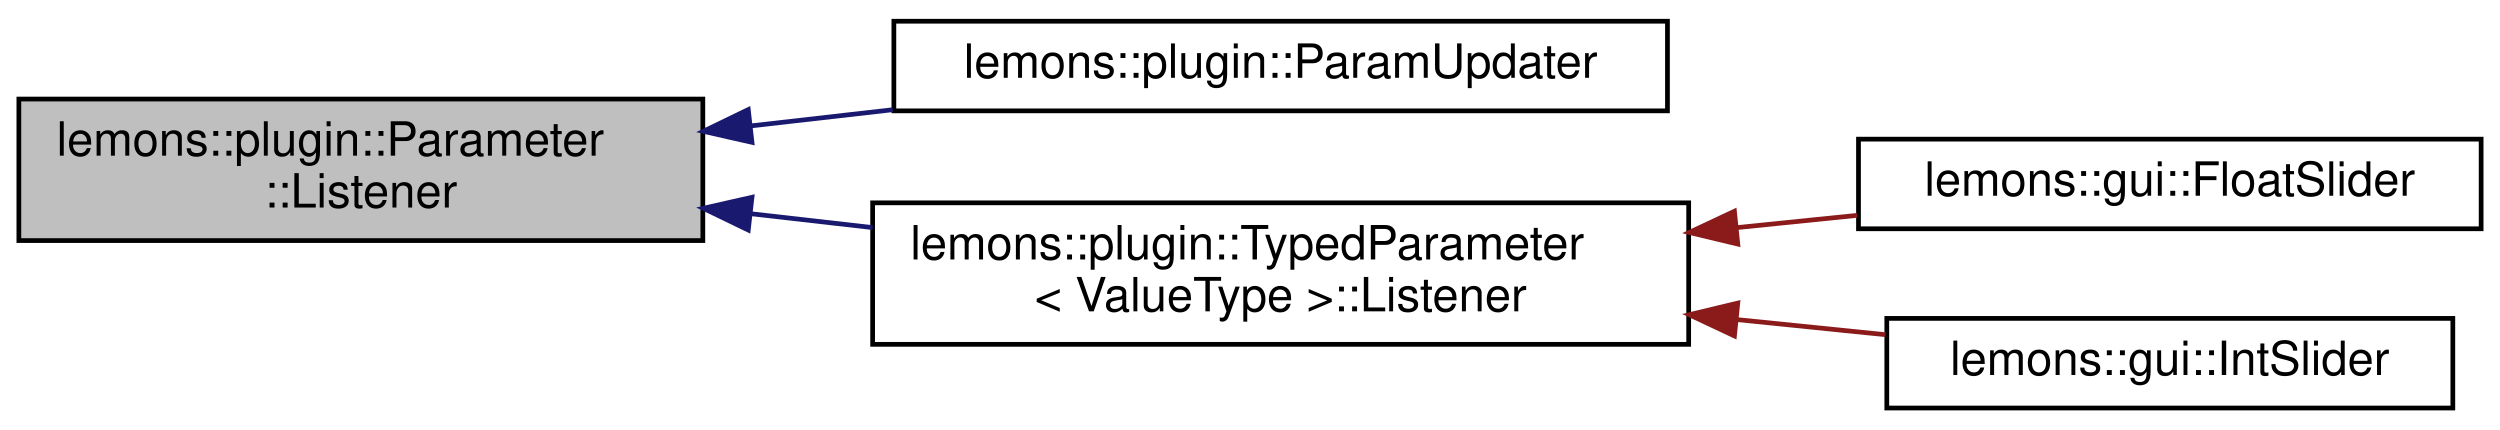
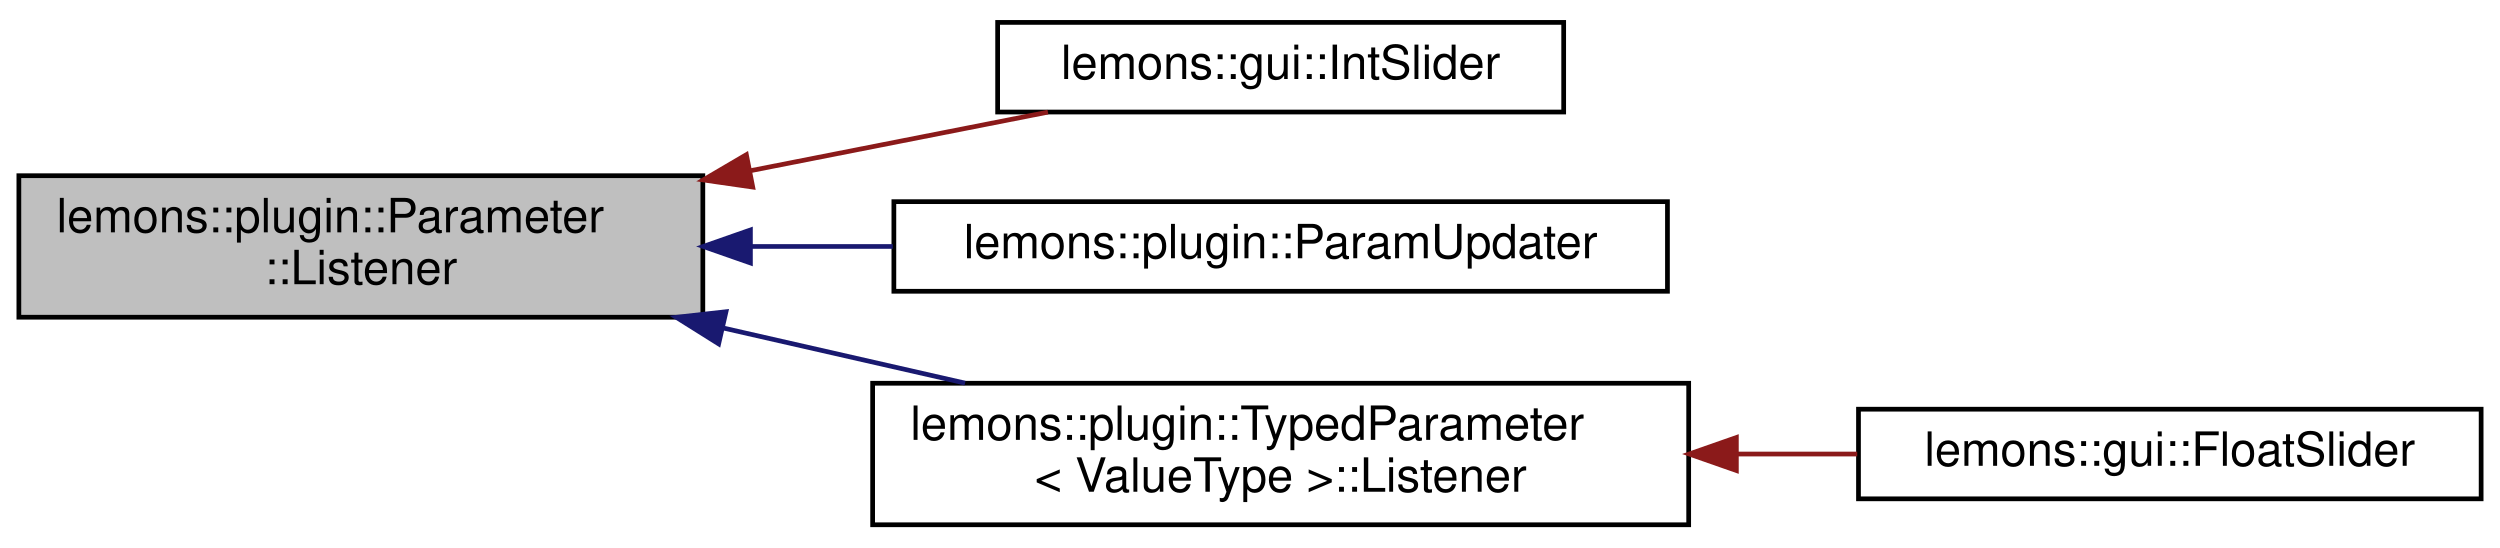
- <svg xmlns="http://www.w3.org/2000/svg" xmlns:xlink="http://www.w3.org/1999/xlink" width="530pt" height="91pt" viewBox="0.00 0.00 530.00 91.00">
-   <g id="graph0" class="graph" transform="scale(1 1) rotate(0) translate(4 87)">
+ <svg xmlns="http://www.w3.org/2000/svg" xmlns:xlink="http://www.w3.org/1999/xlink" width="530pt" height="116pt" viewBox="0.00 0.00 530.00 115.50">
+   <g id="graph0" class="graph" transform="scale(1 1) rotate(0) translate(4 111.5)">
    <g id="node1" class="node">
      <g id="a_node1">
        <a xlink:title="A Listener class that will be notified when aspects of a Parameter change.">
-           <polygon fill="#bfbfbf" stroke="black" points="0,-36 0,-66 145,-66 145,-36 0,-36" />
-           <text text-anchor="start" x="8" y="-54" font-family="Helvetica,sans-Serif" font-size="10.00">lemons::plugin::Parameter</text>
-           <text text-anchor="middle" x="72.5" y="-43" font-family="Helvetica,sans-Serif" font-size="10.00">::Listener</text>
+           <polygon fill="#bfbfbf" stroke="black" points="0,-44.5 0,-74.5 145,-74.5 145,-44.5 0,-44.5" />
+           <text text-anchor="start" x="8" y="-62.5" font-family="Helvetica,sans-Serif" font-size="10.00">lemons::plugin::Parameter</text>
+           <text text-anchor="middle" x="72.5" y="-51.5" font-family="Helvetica,sans-Serif" font-size="10.00">::Listener</text>
        </a>
      </g>
    </g>
    <g id="node2" class="node">
      <g id="a_node2">
-         <a xlink:href="structlemons_1_1plugin_1_1_param_updater.html" target="_top" xlink:title="A listener class that calls lambda functions when a parameter's value or gesture state changes.">
-           <polygon fill="none" stroke="black" points="185.5,-63.5 185.5,-82.5 349.5,-82.5 349.5,-63.5 185.5,-63.5" />
-           <text text-anchor="middle" x="267.5" y="-70.5" font-family="Helvetica,sans-Serif" font-size="10.00">lemons::plugin::ParamUpdater</text>
+         <a xlink:href="classlemons_1_1gui_1_1_int_slider.html" target="_top" xlink:title="Plugin slider that attaches to an integer parameter.">
+           <polygon fill="none" stroke="black" points="207.5,-88 207.5,-107 327.5,-107 327.5,-88 207.5,-88" />
+           <text text-anchor="middle" x="267.5" y="-95" font-family="Helvetica,sans-Serif" font-size="10.00">lemons::gui::IntSlider</text>
        </a>
      </g>
    </g>
    <g id="edge1" class="edge">
-       <path fill="none" stroke="midnightblue" d="M155.33,-60.33C165.24,-61.46 175.36,-62.61 185.27,-63.74" />
-       <polygon fill="midnightblue" stroke="midnightblue" points="155.42,-56.82 145.09,-59.16 154.63,-63.77 155.42,-56.82" />
+       <path fill="none" stroke="#8b1a1a" d="M155.19,-75.58C176.64,-79.81 199.09,-84.23 218.16,-87.98" />
+       <polygon fill="#8b1a1a" stroke="#8b1a1a" points="155.58,-72.09 145.09,-73.6 154.23,-78.96 155.58,-72.09" />
    </g>
    <g id="node3" class="node">
      <g id="a_node3">
-         <a xlink:href="structlemons_1_1plugin_1_1_typed_parameter_1_1_listener.html" target="_top" xlink:title="A class that will recieve updates when aspects of a TypedParameter change.">
-           <polygon fill="none" stroke="black" points="181,-14 181,-44 354,-44 354,-14 181,-14" />
-           <text text-anchor="start" x="189" y="-32" font-family="Helvetica,sans-Serif" font-size="10.00">lemons::plugin::TypedParameter</text>
-           <text text-anchor="middle" x="267.5" y="-21" font-family="Helvetica,sans-Serif" font-size="10.00">&lt; ValueType &gt;::Listener</text>
+         <a xlink:href="structlemons_1_1plugin_1_1_param_updater.html" target="_top" xlink:title="A listener class that calls lambda functions when a parameter's value or gesture state changes.">
+           <polygon fill="none" stroke="black" points="185.5,-50 185.5,-69 349.5,-69 349.5,-50 185.5,-50" />
+           <text text-anchor="middle" x="267.5" y="-57" font-family="Helvetica,sans-Serif" font-size="10.00">lemons::plugin::ParamUpdater</text>
        </a>
      </g>
    </g>
    <g id="edge2" class="edge">
-       <path fill="none" stroke="midnightblue" d="M155.07,-41.7C163.64,-40.73 172.37,-39.73 180.99,-38.75" />
-       <polygon fill="midnightblue" stroke="midnightblue" points="154.63,-38.23 145.09,-42.84 155.42,-45.18 154.63,-38.23" />
+       <path fill="none" stroke="midnightblue" d="M155.33,-59.5C165.24,-59.5 175.36,-59.5 185.27,-59.5" />
+       <polygon fill="midnightblue" stroke="midnightblue" points="155.09,-56 145.09,-59.5 155.09,-63 155.09,-56" />
    </g>
    <g id="node4" class="node">
      <g id="a_node4">
-         <a xlink:href="classlemons_1_1gui_1_1_float_slider.html" target="_top" xlink:title="Plugin slider that attaches to a float parameter.">
-           <polygon fill="none" stroke="black" points="390,-38.5 390,-57.5 522,-57.5 522,-38.5 390,-38.5" />
-           <text text-anchor="middle" x="456" y="-45.5" font-family="Helvetica,sans-Serif" font-size="10.00">lemons::gui::FloatSlider</text>
+         <a xlink:href="structlemons_1_1plugin_1_1_typed_parameter_1_1_listener.html" target="_top" xlink:title="A class that will recieve updates when aspects of a TypedParameter change.">
+           <polygon fill="none" stroke="black" points="181,-0.5 181,-30.5 354,-30.5 354,-0.5 181,-0.5" />
+           <text text-anchor="start" x="189" y="-18.5" font-family="Helvetica,sans-Serif" font-size="10.00">lemons::plugin::TypedParameter</text>
+           <text text-anchor="middle" x="267.5" y="-7.5" font-family="Helvetica,sans-Serif" font-size="10.00">&lt; ValueType &gt;::Listener</text>
        </a>
      </g>
    </g>
    <g id="edge3" class="edge">
-       <path fill="none" stroke="#8b1a1a" d="M364.23,-38.75C372.86,-39.63 381.45,-40.51 389.73,-41.35" />
-       <polygon fill="#8b1a1a" stroke="#8b1a1a" points="364.41,-35.25 354.11,-37.72 363.7,-42.22 364.41,-35.25" />
+       <path fill="none" stroke="midnightblue" d="M149.25,-42.23C166.21,-38.36 184.07,-34.29 200.59,-30.53" />
+       <polygon fill="midnightblue" stroke="midnightblue" points="148.35,-38.85 139.38,-44.48 149.91,-45.67 148.35,-38.85" />
    </g>
    <g id="node5" class="node">
      <g id="a_node5">
-         <a xlink:href="classlemons_1_1gui_1_1_int_slider.html" target="_top" xlink:title="Plugin slider that attaches to an integer parameter.">
-           <polygon fill="none" stroke="black" points="396,-0.5 396,-19.5 516,-19.5 516,-0.5 396,-0.5" />
-           <text text-anchor="middle" x="456" y="-7.5" font-family="Helvetica,sans-Serif" font-size="10.00">lemons::gui::IntSlider</text>
+         <a xlink:href="classlemons_1_1gui_1_1_float_slider.html" target="_top" xlink:title="Plugin slider that attaches to a float parameter.">
+           <polygon fill="none" stroke="black" points="390,-6 390,-25 522,-25 522,-6 390,-6" />
+           <text text-anchor="middle" x="456" y="-13" font-family="Helvetica,sans-Serif" font-size="10.00">lemons::gui::FloatSlider</text>
        </a>
      </g>
    </g>
    <g id="edge4" class="edge">
-       <path fill="none" stroke="#8b1a1a" d="M364.36,-19.23C375.05,-18.14 385.7,-17.06 395.74,-16.04" />
-       <polygon fill="#8b1a1a" stroke="#8b1a1a" points="363.7,-15.78 354.11,-20.28 364.41,-22.75 363.7,-15.78" />
+       <path fill="none" stroke="#8b1a1a" d="M364.23,-15.5C372.86,-15.5 381.45,-15.5 389.73,-15.5" />
+       <polygon fill="#8b1a1a" stroke="#8b1a1a" points="364.11,-12 354.11,-15.5 364.11,-19 364.11,-12" />
    </g>
  </g>
</svg>
